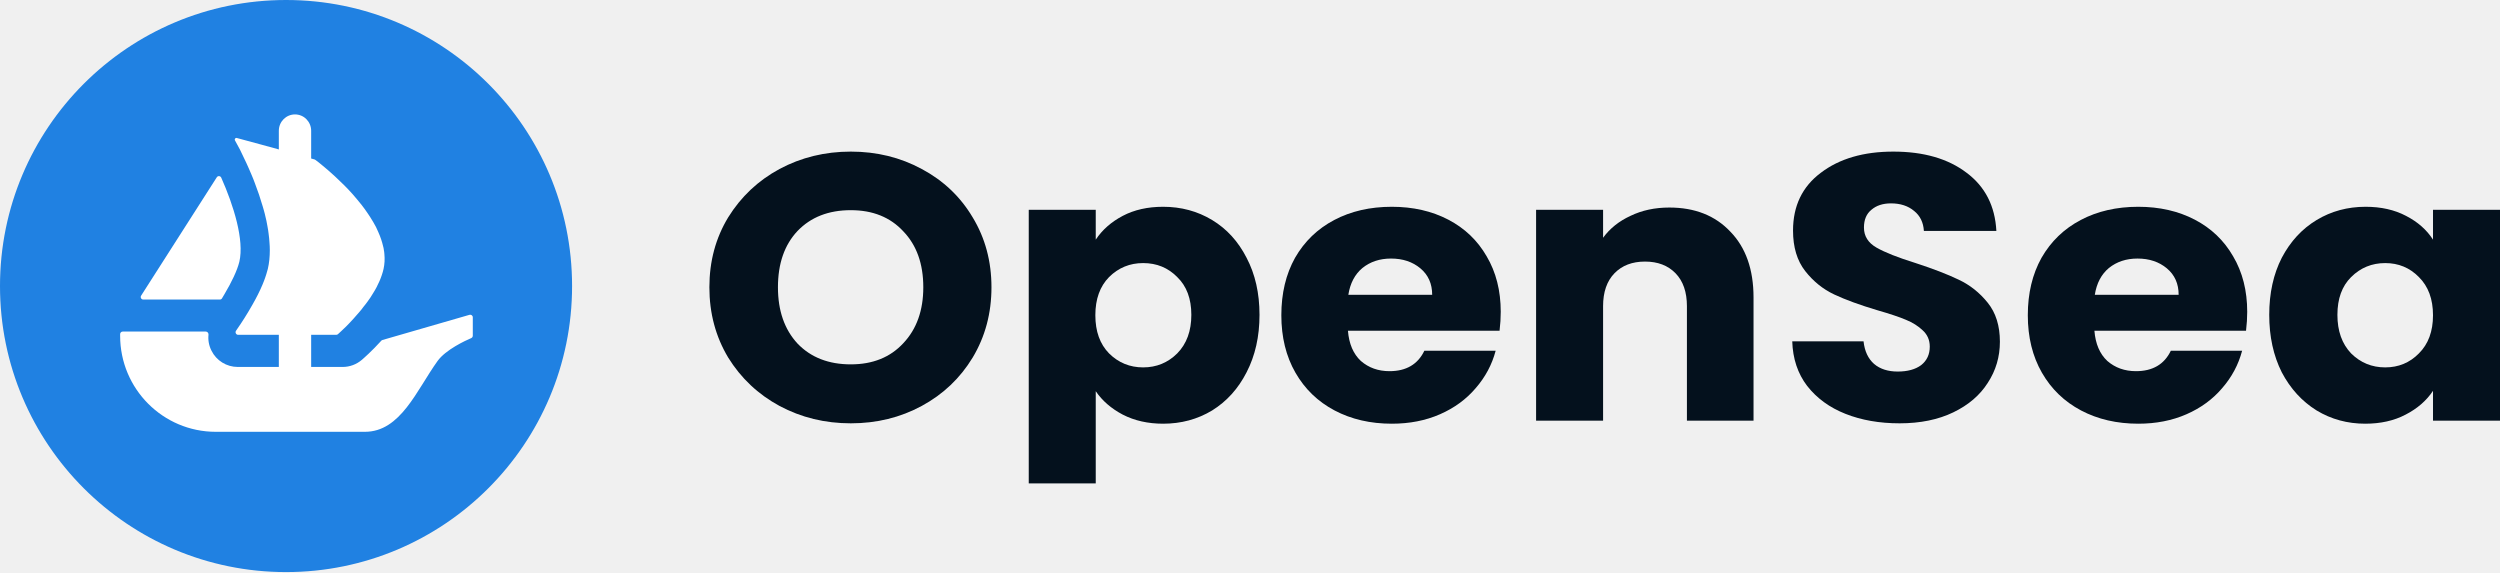
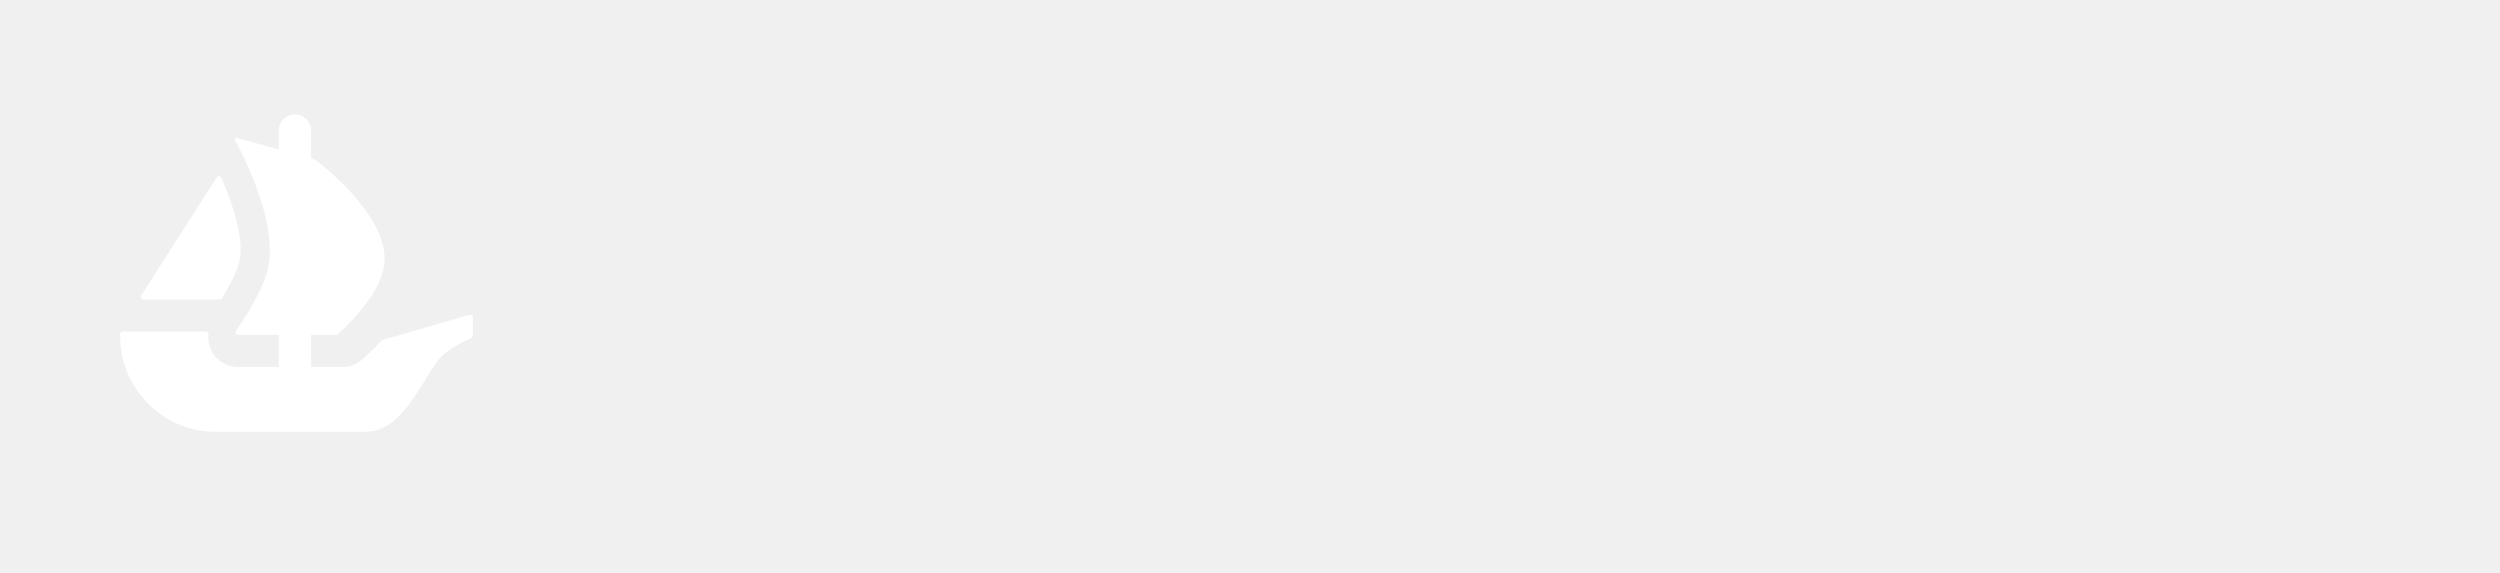
<svg xmlns="http://www.w3.org/2000/svg" width="437" height="100" viewBox="0 0 437 100" fill="none">
-   <path d="M100 50C100 77.613 77.613 100 50 100C22.387 100 0 77.613 0 50C0 22.387 22.387 0 50 0C77.618 0 100 22.387 100 50Z" fill="#2081E2" />
+   <path d="M100 50C100 77.613 77.613 100 50 100C22.387 100 0 77.613 0 50C0 22.387 22.387 0 50 0C77.618 0 100 22.387 100 50Z" fill="/connect2081E2" />
  <path d="M24.668 51.68L24.884 51.341L37.891 30.993C38.081 30.695 38.528 30.726 38.671 31.05C40.844 35.92 42.719 41.976 41.841 45.747C41.466 47.298 40.439 49.399 39.283 51.341C39.134 51.624 38.969 51.901 38.795 52.168C38.712 52.291 38.574 52.363 38.425 52.363H25.048C24.688 52.363 24.478 51.973 24.668 51.68Z" fill="white" />
  <path d="M82.644 55.461V58.682C82.644 58.867 82.531 59.031 82.367 59.103C81.36 59.535 77.913 61.117 76.48 63.11C72.822 68.201 70.028 75.48 63.781 75.48H37.721C28.485 75.48 21 67.97 21 58.702V58.404C21 58.158 21.2 57.958 21.447 57.958H35.974C36.262 57.958 36.473 58.225 36.447 58.507C36.344 59.452 36.519 60.418 36.966 61.297C37.829 63.048 39.617 64.143 41.548 64.143H48.74V58.528H41.63C41.266 58.528 41.05 58.106 41.261 57.809C41.337 57.69 41.425 57.567 41.517 57.428C42.19 56.473 43.151 54.988 44.106 53.298C44.759 52.158 45.391 50.94 45.899 49.718C46.002 49.497 46.084 49.271 46.166 49.05C46.305 48.66 46.449 48.295 46.552 47.93C46.654 47.622 46.736 47.298 46.819 46.995C47.06 45.957 47.163 44.858 47.163 43.718C47.163 43.271 47.142 42.803 47.101 42.356C47.081 41.868 47.019 41.38 46.957 40.892C46.916 40.461 46.839 40.034 46.757 39.587C46.654 38.935 46.511 38.288 46.346 37.635L46.29 37.389C46.166 36.942 46.064 36.516 45.92 36.069C45.514 34.666 45.047 33.3 44.553 32.021C44.373 31.512 44.168 31.024 43.962 30.536C43.66 29.802 43.351 29.134 43.069 28.502C42.925 28.214 42.802 27.952 42.678 27.685C42.54 27.382 42.396 27.079 42.252 26.791C42.149 26.57 42.031 26.365 41.949 26.159L41.07 24.536C40.947 24.315 41.153 24.053 41.394 24.12L46.891 25.61H46.906C46.916 25.61 46.922 25.615 46.927 25.615L47.651 25.815L48.447 26.041L48.74 26.123V22.856C48.74 21.279 50.004 20 51.565 20C52.346 20 53.055 20.319 53.564 20.837C54.072 21.356 54.391 22.065 54.391 22.856V27.706L54.976 27.87C55.023 27.885 55.069 27.906 55.11 27.937C55.254 28.045 55.459 28.204 55.721 28.399C55.927 28.563 56.148 28.764 56.415 28.969C56.944 29.396 57.576 29.945 58.269 30.577C58.454 30.736 58.634 30.901 58.798 31.065C59.692 31.897 60.694 32.873 61.649 33.952C61.916 34.255 62.178 34.563 62.446 34.887C62.713 35.216 62.995 35.539 63.242 35.863C63.566 36.295 63.915 36.742 64.218 37.209C64.362 37.43 64.526 37.656 64.665 37.877C65.055 38.468 65.399 39.079 65.728 39.69C65.867 39.973 66.011 40.281 66.134 40.584C66.499 41.401 66.786 42.233 66.971 43.065C67.028 43.245 67.069 43.44 67.09 43.615V43.656C67.151 43.903 67.172 44.165 67.192 44.432C67.274 45.285 67.233 46.137 67.048 46.995C66.971 47.36 66.869 47.704 66.745 48.069C66.622 48.418 66.499 48.783 66.34 49.127C66.031 49.841 65.666 50.555 65.235 51.223C65.096 51.469 64.932 51.731 64.767 51.978C64.588 52.24 64.403 52.487 64.238 52.728C64.012 53.036 63.771 53.36 63.524 53.648C63.303 53.951 63.078 54.254 62.831 54.521C62.487 54.927 62.158 55.312 61.814 55.682C61.608 55.923 61.387 56.17 61.161 56.391C60.941 56.637 60.714 56.858 60.509 57.064C60.165 57.408 59.877 57.675 59.636 57.896L59.071 58.415C58.988 58.487 58.88 58.528 58.767 58.528H54.391V64.143H59.898C61.13 64.143 62.302 63.706 63.247 62.904C63.571 62.622 64.983 61.399 66.653 59.555C66.709 59.493 66.781 59.447 66.864 59.427L82.074 55.029C82.357 54.947 82.644 55.163 82.644 55.461Z" fill="white" />
-   <path d="M148.723 73.997C144.203 73.997 140.048 72.984 136.259 70.958C132.515 68.932 129.524 66.114 127.287 62.502C125.096 58.847 124 54.751 124 50.215C124 45.679 125.096 41.605 127.287 37.994C129.524 34.383 132.515 31.564 136.259 29.539C140.048 27.513 144.203 26.5 148.723 26.5C153.243 26.5 157.375 27.513 161.119 29.539C164.909 31.564 167.876 34.383 170.022 37.994C172.214 41.605 173.309 45.679 173.309 50.215C173.309 54.751 172.214 58.847 170.022 62.502C167.831 66.114 164.863 68.932 161.119 70.958C157.375 72.984 153.243 73.997 148.723 73.997ZM148.723 63.691C152.558 63.691 155.617 62.458 157.9 59.992C160.229 57.526 161.393 54.267 161.393 50.215C161.393 46.12 160.229 42.861 157.9 40.438C155.617 37.972 152.558 36.739 148.723 36.739C144.842 36.739 141.738 37.95 139.409 40.372C137.126 42.795 135.985 46.075 135.985 50.215C135.985 54.311 137.126 57.592 139.409 60.058C141.738 62.48 144.842 63.691 148.723 63.691Z" fill="#04111D" />
-   <path d="M191.536 41.892C192.677 40.174 194.252 38.787 196.261 37.73C198.27 36.673 200.621 36.145 203.315 36.145C206.465 36.145 209.319 36.915 211.876 38.457C214.432 39.998 216.441 42.2 217.902 45.063C219.409 47.925 220.162 51.25 220.162 55.038C220.162 58.825 219.409 62.172 217.902 65.079C216.441 67.941 214.432 70.165 211.876 71.751C209.319 73.292 206.465 74.063 203.315 74.063C200.667 74.063 198.316 73.534 196.261 72.477C194.252 71.42 192.677 70.055 191.536 68.382V84.5H179.825V36.673H191.536V41.892ZM208.246 55.038C208.246 52.219 207.424 50.017 205.78 48.432C204.182 46.802 202.196 45.987 199.822 45.987C197.494 45.987 195.508 46.802 193.864 48.432C192.266 50.061 191.467 52.285 191.467 55.104C191.467 57.922 192.266 60.146 193.864 61.776C195.508 63.405 197.494 64.22 199.822 64.22C202.151 64.22 204.137 63.405 205.78 61.776C207.424 60.102 208.246 57.856 208.246 55.038Z" fill="#04111D" />
-   <path d="M262.329 54.509C262.329 55.566 262.261 56.667 262.124 57.812H235.62C235.803 60.102 236.556 61.864 237.88 63.097C239.25 64.286 240.916 64.88 242.88 64.88C245.802 64.88 247.833 63.691 248.975 61.313H261.439C260.8 63.735 259.636 65.915 257.946 67.853C256.303 69.791 254.225 71.31 251.714 72.411C249.203 73.512 246.395 74.063 243.291 74.063C239.547 74.063 236.214 73.292 233.292 71.751C230.37 70.209 228.087 68.007 226.443 65.145C224.8 62.282 223.978 58.935 223.978 55.104C223.978 51.272 224.777 47.925 226.375 45.063C228.018 42.2 230.301 39.998 233.223 38.457C236.145 36.915 239.501 36.145 243.291 36.145C246.989 36.145 250.276 36.893 253.152 38.391C256.029 39.888 258.266 42.024 259.864 44.798C261.508 47.573 262.329 50.81 262.329 54.509ZM250.345 51.536C250.345 49.599 249.66 48.057 248.29 46.912C246.92 45.767 245.208 45.195 243.154 45.195C241.19 45.195 239.524 45.745 238.154 46.846C236.83 47.947 236.008 49.511 235.689 51.536H250.345Z" fill="#04111D" />
-   <path d="M291.793 36.277C296.267 36.277 299.828 37.686 302.476 40.505C305.17 43.279 306.517 47.111 306.517 51.999V73.534H294.874V53.518C294.874 51.052 294.212 49.136 292.888 47.771C291.564 46.406 289.784 45.723 287.547 45.723C285.309 45.723 283.529 46.406 282.205 47.771C280.881 49.136 280.219 51.052 280.219 53.518V73.534H268.508V36.673H280.219V41.562C281.406 39.932 283.004 38.655 285.013 37.73C287.021 36.761 289.281 36.277 291.793 36.277Z" fill="#04111D" />
-   <path d="M332.05 73.997C328.535 73.997 325.384 73.446 322.599 72.345C319.814 71.244 317.577 69.615 315.888 67.457C314.244 65.299 313.376 62.7 313.285 59.662H325.749C325.932 61.379 326.548 62.7 327.599 63.625C328.649 64.506 330.018 64.947 331.708 64.947C333.443 64.947 334.812 64.572 335.817 63.824C336.821 63.031 337.324 61.952 337.324 60.587C337.324 59.441 336.913 58.495 336.091 57.746C335.315 56.997 334.333 56.381 333.146 55.896C332.004 55.412 330.361 54.861 328.215 54.245C325.11 53.32 322.576 52.395 320.613 51.47C318.65 50.546 316.961 49.18 315.545 47.375C314.13 45.569 313.422 43.213 313.422 40.306C313.422 35.99 315.043 32.621 318.285 30.199C321.526 27.733 325.749 26.5 330.954 26.5C336.251 26.5 340.519 27.733 343.761 30.199C347.003 32.621 348.738 36.013 348.966 40.372H336.296C336.205 38.875 335.634 37.708 334.584 36.871C333.534 35.99 332.187 35.55 330.543 35.55C329.128 35.55 327.987 35.924 327.119 36.673C326.252 37.378 325.818 38.413 325.818 39.778C325.818 41.275 326.548 42.442 328.01 43.279C329.471 44.116 331.753 45.019 334.858 45.987C337.963 47 340.474 47.969 342.391 48.894C344.355 49.819 346.044 51.162 347.459 52.924C348.875 54.685 349.582 56.953 349.582 59.728C349.582 62.37 348.875 64.77 347.459 66.928C346.09 69.086 344.081 70.804 341.433 72.081C338.785 73.358 335.657 73.997 332.05 73.997Z" fill="#04111D" />
-   <path d="M392.813 54.509C392.813 55.566 392.744 56.667 392.607 57.812H366.103C366.286 60.102 367.039 61.864 368.363 63.097C369.733 64.286 371.4 64.88 373.363 64.88C376.285 64.88 378.317 63.691 379.458 61.313H391.922C391.283 63.735 390.119 65.915 388.43 67.853C386.786 69.791 384.709 71.31 382.197 72.411C379.686 73.512 376.878 74.063 373.774 74.063C370.03 74.063 366.697 73.292 363.775 71.751C360.853 70.209 358.57 68.007 356.926 65.145C355.283 62.282 354.461 58.935 354.461 55.104C354.461 51.272 355.26 47.925 356.858 45.063C358.501 42.2 360.784 39.998 363.706 38.457C366.628 36.915 369.984 36.145 373.774 36.145C377.472 36.145 380.759 36.893 383.636 38.391C386.512 39.888 388.749 42.024 390.347 44.798C391.991 47.573 392.813 50.81 392.813 54.509ZM380.828 51.536C380.828 49.599 380.143 48.057 378.773 46.912C377.403 45.767 375.691 45.195 373.637 45.195C371.674 45.195 370.007 45.745 368.637 46.846C367.313 47.947 366.491 49.511 366.172 51.536H380.828Z" fill="#04111D" />
-   <path d="M396.662 55.038C396.662 51.25 397.393 47.925 398.854 45.063C400.36 42.2 402.392 39.998 404.949 38.457C407.506 36.915 410.359 36.145 413.51 36.145C416.203 36.145 418.555 36.673 420.564 37.73C422.618 38.787 424.193 40.174 425.289 41.892V36.673H437V73.534H425.289V68.316C424.148 70.033 422.55 71.42 420.495 72.477C418.486 73.534 416.135 74.063 413.441 74.063C410.336 74.063 407.506 73.292 404.949 71.751C402.392 70.165 400.36 67.941 398.854 65.079C397.393 62.172 396.662 58.825 396.662 55.038ZM425.289 55.104C425.289 52.285 424.467 50.061 422.824 48.432C421.226 46.802 419.262 45.987 416.934 45.987C414.605 45.987 412.619 46.802 410.976 48.432C409.378 50.017 408.579 52.219 408.579 55.038C408.579 57.856 409.378 60.102 410.976 61.776C412.619 63.405 414.605 64.22 416.934 64.22C419.262 64.22 421.226 63.405 422.824 61.776C424.467 60.146 425.289 57.922 425.289 55.104Z" fill="#04111D" />
+   <path d="M148.723 73.997C144.203 73.997 140.048 72.984 136.259 70.958C132.515 68.932 129.524 66.114 127.287 62.502C125.096 58.847 124 54.751 124 50.215C124 45.679 125.096 41.605 127.287 37.994C129.524 34.383 132.515 31.564 136.259 29.539C140.048 27.513 144.203 26.5 148.723 26.5C153.243 26.5 157.375 27.513 161.119 29.539C164.909 31.564 167.876 34.383 170.022 37.994C172.214 41.605 173.309 45.679 173.309 50.215C173.309 54.751 172.214 58.847 170.022 62.502C167.831 66.114 164.863 68.932 161.119 70.958C157.375 72.984 153.243 73.997 148.723 73.997ZM148.723 63.691C152.558 63.691 155.617 62.458 157.9 59.992C160.229 57.526 161.393 54.267 161.393 50.215C161.393 46.12 160.229 42.861 157.9 40.438C155.617 37.972 152.558 36.739 148.723 36.739C144.842 36.739 141.738 37.95 139.409 40.372C137.126 42.795 135.985 46.075 135.985 50.215C135.985 54.311 137.126 57.592 139.409 60.058C141.738 62.48 144.842 63.691 148.723 63.691Z" fill="/connect04111D" />
+   <path d="M191.536 41.892C192.677 40.174 194.252 38.787 196.261 37.73C198.27 36.673 200.621 36.145 203.315 36.145C206.465 36.145 209.319 36.915 211.876 38.457C214.432 39.998 216.441 42.2 217.902 45.063C219.409 47.925 220.162 51.25 220.162 55.038C220.162 58.825 219.409 62.172 217.902 65.079C216.441 67.941 214.432 70.165 211.876 71.751C209.319 73.292 206.465 74.063 203.315 74.063C200.667 74.063 198.316 73.534 196.261 72.477C194.252 71.42 192.677 70.055 191.536 68.382V84.5H179.825V36.673H191.536V41.892ZM208.246 55.038C208.246 52.219 207.424 50.017 205.78 48.432C204.182 46.802 202.196 45.987 199.822 45.987C197.494 45.987 195.508 46.802 193.864 48.432C192.266 50.061 191.467 52.285 191.467 55.104C191.467 57.922 192.266 60.146 193.864 61.776C195.508 63.405 197.494 64.22 199.822 64.22C202.151 64.22 204.137 63.405 205.78 61.776C207.424 60.102 208.246 57.856 208.246 55.038Z" fill="/connect04111D" />
+   <path d="M262.329 54.509C262.329 55.566 262.261 56.667 262.124 57.812H235.62C235.803 60.102 236.556 61.864 237.88 63.097C239.25 64.286 240.916 64.88 242.88 64.88C245.802 64.88 247.833 63.691 248.975 61.313H261.439C260.8 63.735 259.636 65.915 257.946 67.853C256.303 69.791 254.225 71.31 251.714 72.411C249.203 73.512 246.395 74.063 243.291 74.063C239.547 74.063 236.214 73.292 233.292 71.751C230.37 70.209 228.087 68.007 226.443 65.145C224.8 62.282 223.978 58.935 223.978 55.104C223.978 51.272 224.777 47.925 226.375 45.063C228.018 42.2 230.301 39.998 233.223 38.457C236.145 36.915 239.501 36.145 243.291 36.145C246.989 36.145 250.276 36.893 253.152 38.391C256.029 39.888 258.266 42.024 259.864 44.798C261.508 47.573 262.329 50.81 262.329 54.509ZM250.345 51.536C250.345 49.599 249.66 48.057 248.29 46.912C246.92 45.767 245.208 45.195 243.154 45.195C241.19 45.195 239.524 45.745 238.154 46.846C236.83 47.947 236.008 49.511 235.689 51.536H250.345Z" fill="/connect04111D" />
+   <path d="M291.793 36.277C296.267 36.277 299.828 37.686 302.476 40.505C305.17 43.279 306.517 47.111 306.517 51.999V73.534H294.874V53.518C294.874 51.052 294.212 49.136 292.888 47.771C291.564 46.406 289.784 45.723 287.547 45.723C285.309 45.723 283.529 46.406 282.205 47.771C280.881 49.136 280.219 51.052 280.219 53.518V73.534H268.508V36.673H280.219V41.562C281.406 39.932 283.004 38.655 285.013 37.73C287.021 36.761 289.281 36.277 291.793 36.277Z" fill="/connect04111D" />
+   <path d="M332.05 73.997C328.535 73.997 325.384 73.446 322.599 72.345C319.814 71.244 317.577 69.615 315.888 67.457C314.244 65.299 313.376 62.7 313.285 59.662H325.749C325.932 61.379 326.548 62.7 327.599 63.625C328.649 64.506 330.018 64.947 331.708 64.947C333.443 64.947 334.812 64.572 335.817 63.824C336.821 63.031 337.324 61.952 337.324 60.587C337.324 59.441 336.913 58.495 336.091 57.746C335.315 56.997 334.333 56.381 333.146 55.896C332.004 55.412 330.361 54.861 328.215 54.245C325.11 53.32 322.576 52.395 320.613 51.47C318.65 50.546 316.961 49.18 315.545 47.375C314.13 45.569 313.422 43.213 313.422 40.306C313.422 35.99 315.043 32.621 318.285 30.199C321.526 27.733 325.749 26.5 330.954 26.5C336.251 26.5 340.519 27.733 343.761 30.199C347.003 32.621 348.738 36.013 348.966 40.372H336.296C336.205 38.875 335.634 37.708 334.584 36.871C333.534 35.99 332.187 35.55 330.543 35.55C329.128 35.55 327.987 35.924 327.119 36.673C326.252 37.378 325.818 38.413 325.818 39.778C325.818 41.275 326.548 42.442 328.01 43.279C329.471 44.116 331.753 45.019 334.858 45.987C337.963 47 340.474 47.969 342.391 48.894C344.355 49.819 346.044 51.162 347.459 52.924C348.875 54.685 349.582 56.953 349.582 59.728C349.582 62.37 348.875 64.77 347.459 66.928C346.09 69.086 344.081 70.804 341.433 72.081C338.785 73.358 335.657 73.997 332.05 73.997Z" fill="/connect04111D" />
+   <path d="M392.813 54.509C392.813 55.566 392.744 56.667 392.607 57.812H366.103C366.286 60.102 367.039 61.864 368.363 63.097C369.733 64.286 371.4 64.88 373.363 64.88C376.285 64.88 378.317 63.691 379.458 61.313H391.922C391.283 63.735 390.119 65.915 388.43 67.853C386.786 69.791 384.709 71.31 382.197 72.411C379.686 73.512 376.878 74.063 373.774 74.063C370.03 74.063 366.697 73.292 363.775 71.751C360.853 70.209 358.57 68.007 356.926 65.145C355.283 62.282 354.461 58.935 354.461 55.104C354.461 51.272 355.26 47.925 356.858 45.063C358.501 42.2 360.784 39.998 363.706 38.457C366.628 36.915 369.984 36.145 373.774 36.145C377.472 36.145 380.759 36.893 383.636 38.391C386.512 39.888 388.749 42.024 390.347 44.798C391.991 47.573 392.813 50.81 392.813 54.509ZM380.828 51.536C380.828 49.599 380.143 48.057 378.773 46.912C377.403 45.767 375.691 45.195 373.637 45.195C371.674 45.195 370.007 45.745 368.637 46.846C367.313 47.947 366.491 49.511 366.172 51.536H380.828Z" fill="/connect04111D" />
+   <path d="M396.662 55.038C396.662 51.25 397.393 47.925 398.854 45.063C400.36 42.2 402.392 39.998 404.949 38.457C407.506 36.915 410.359 36.145 413.51 36.145C416.203 36.145 418.555 36.673 420.564 37.73C422.618 38.787 424.193 40.174 425.289 41.892V36.673H437V73.534H425.289V68.316C424.148 70.033 422.55 71.42 420.495 72.477C418.486 73.534 416.135 74.063 413.441 74.063C410.336 74.063 407.506 73.292 404.949 71.751C402.392 70.165 400.36 67.941 398.854 65.079C397.393 62.172 396.662 58.825 396.662 55.038ZM425.289 55.104C425.289 52.285 424.467 50.061 422.824 48.432C421.226 46.802 419.262 45.987 416.934 45.987C414.605 45.987 412.619 46.802 410.976 48.432C409.378 50.017 408.579 52.219 408.579 55.038C408.579 57.856 409.378 60.102 410.976 61.776C412.619 63.405 414.605 64.22 416.934 64.22C419.262 64.22 421.226 63.405 422.824 61.776C424.467 60.146 425.289 57.922 425.289 55.104Z" fill="/connect04111D" />
</svg>
